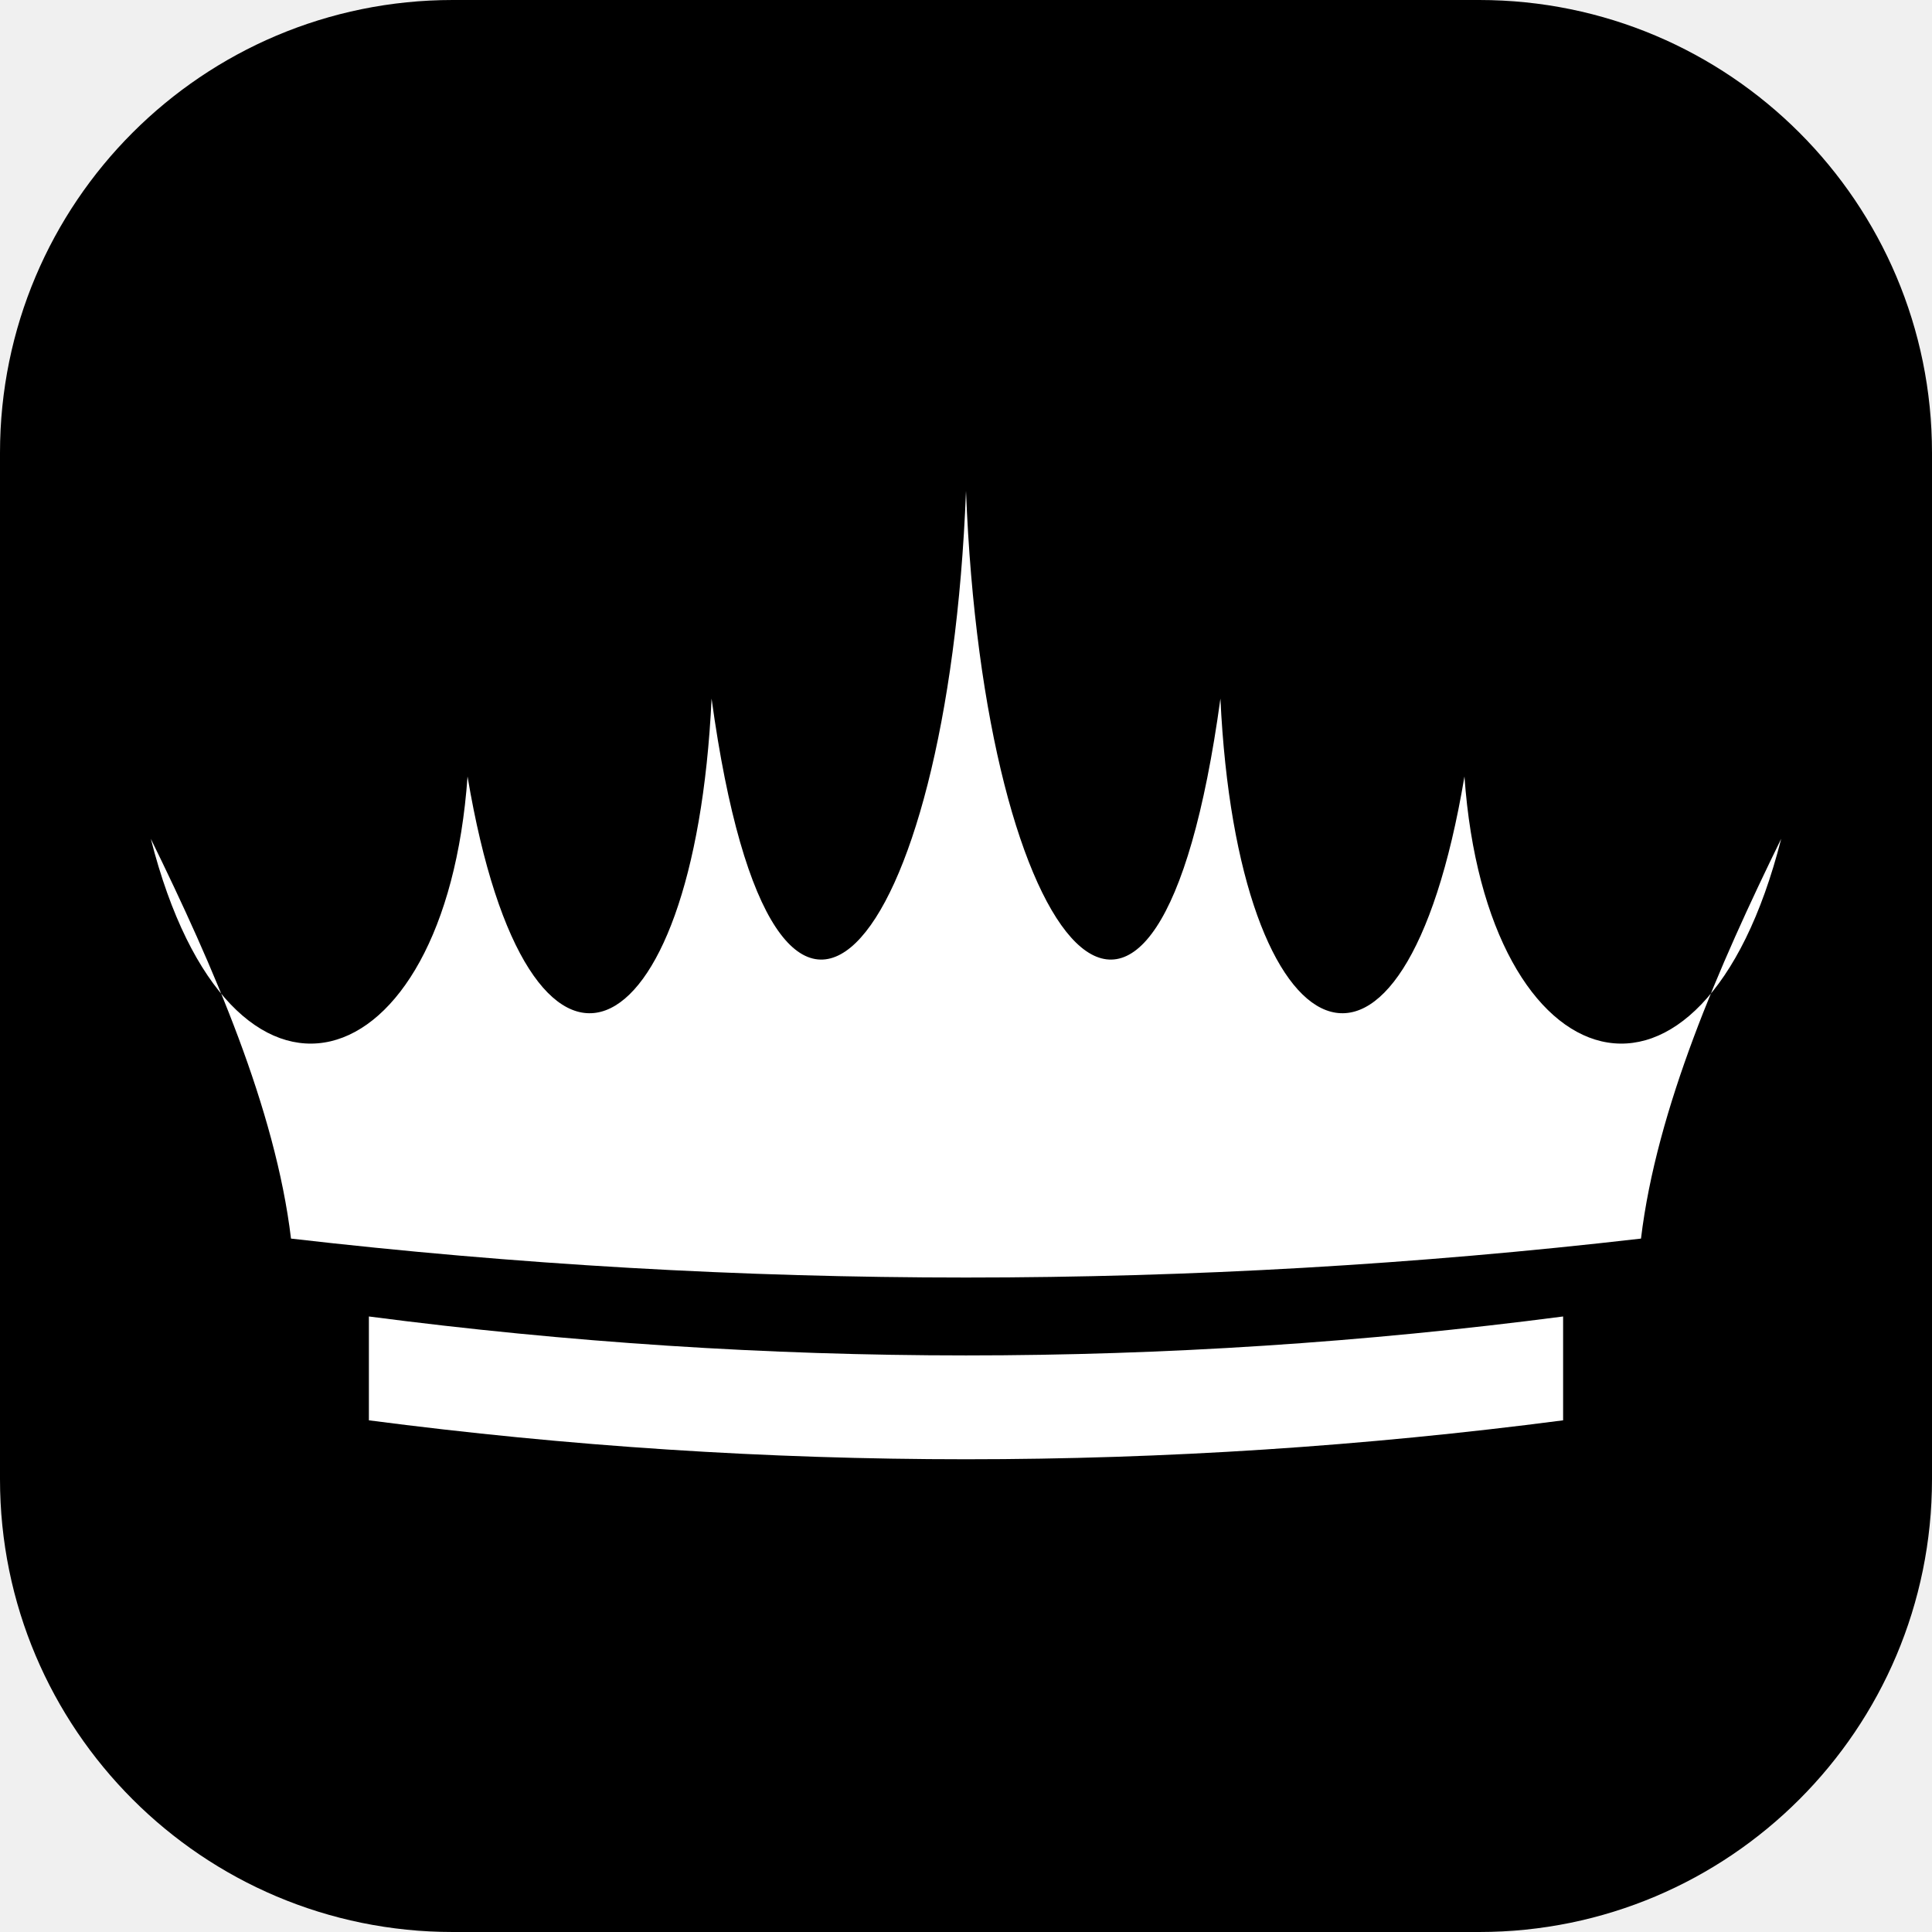
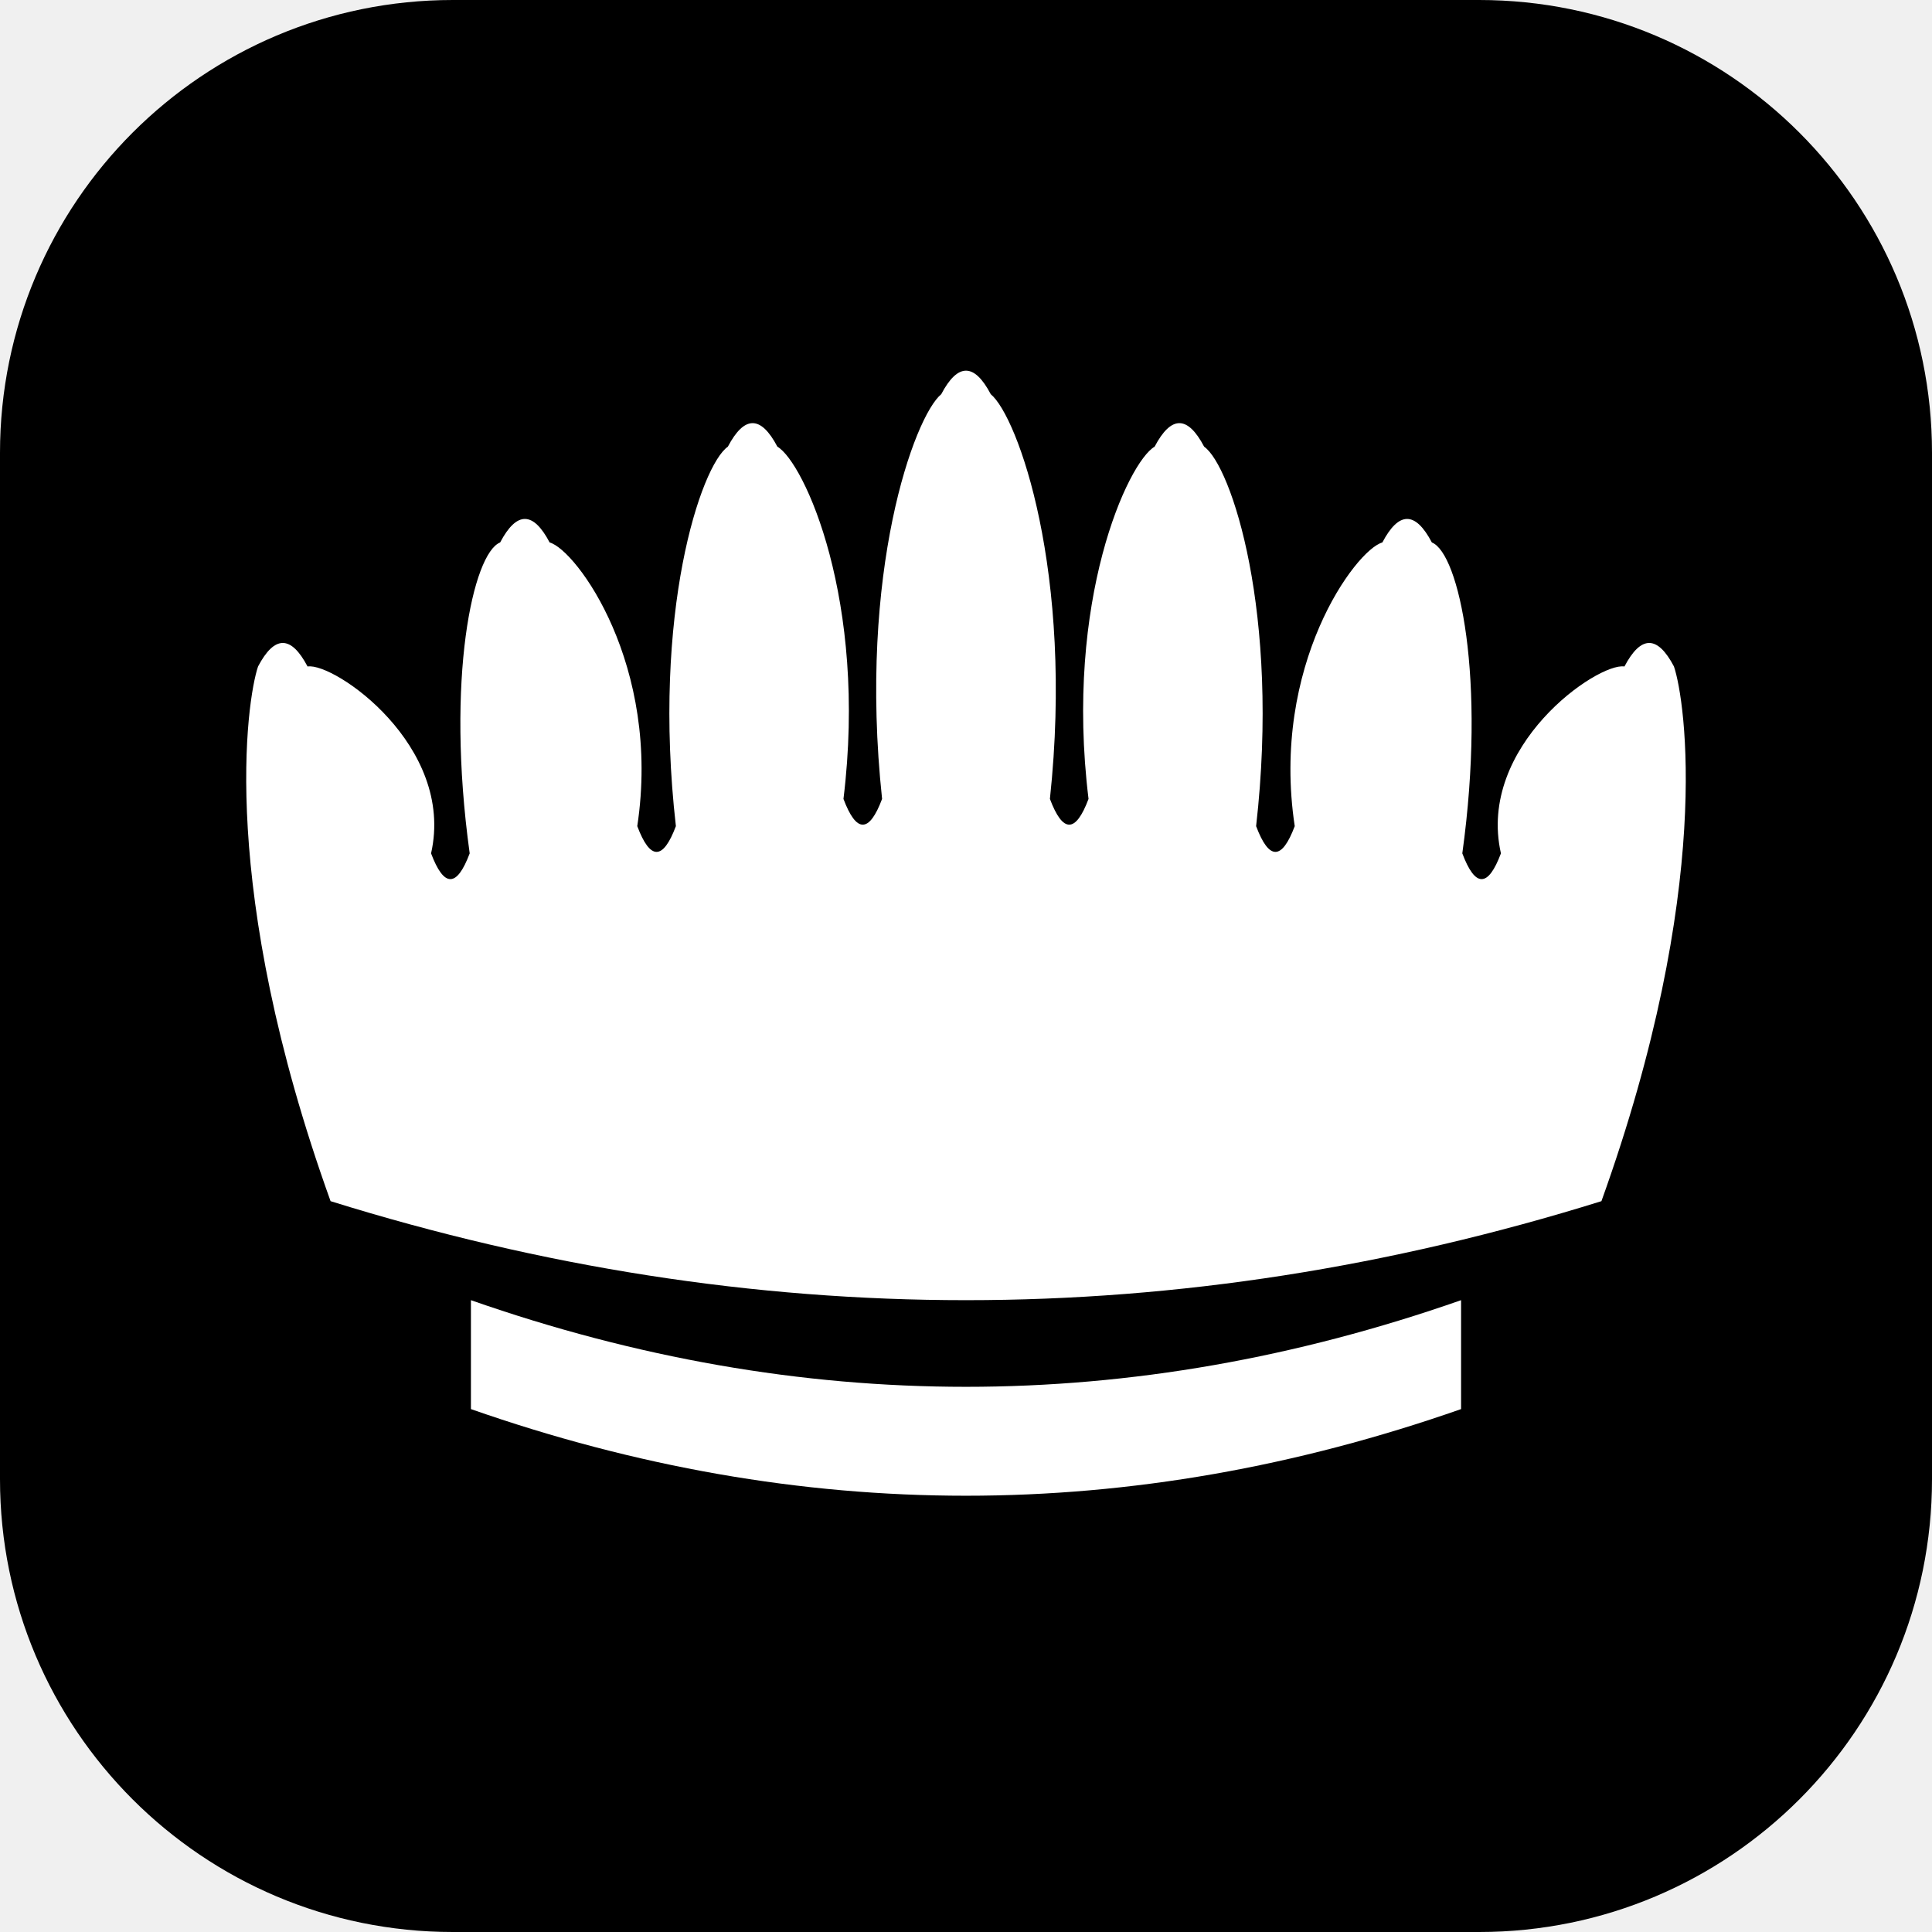
<svg xmlns="http://www.w3.org/2000/svg" viewBox="0 0 64 64" fill="currentColor">
  <path d="M15 0h34a15 15 0 0 1 15 15v34a15 15 0 0 1-15 15H15A15 15 0 0 1 0 49V15A15 15 0 0 1 15 0Z" />
-   <g transform="translate(32 32) scale(0.86) translate(-32 -21.5)" fill="#FFFFFF">
-     <path d="M6 32 C5.4 27 3 21.5 0.6 16.6 C3.65 28.6 11.95 26.2 12.8 14.2 C15.15 28.2 21.54 25.2 22.2 11.2 C24.65 29.07 31.31 21.07 32 3.2 C32.69 21.07 39.35 29.07 41.8 11.2 C42.46 25.2 48.85 28.2 51.2 14.2 C52.05 26.2 60.35 28.6 63.4 16.6 C61 21.5 58.6 27 58 32 Q32 35 6 32Z" />
-     <path d="M9 35 Q32 38 55 35 L55 39 Q32 42 9 39Z" />
+   <g transform="translate(32 32) scale(0.82) translate(-32 -30.5)" fill="#FFFFFF">
+     <path d="M6.33 40 C1.78 27.35 2.94 19.76 3.4 18.4 Q4.4 16.5 5.4 18.4 C6.48 18.23 11.37 21.61 10.39 25.95 Q11.17 28.03 11.95 25.95 C10.97 18.86 12.09 13.82 13.18 13.39 Q14.18 11.49 15.18 13.39 C16.26 13.69 19.7 18.36 18.72 24.85 Q19.5 26.93 20.28 24.85 C19.3 16.23 21.29 10.28 22.38 9.52 Q23.38 7.62 24.38 9.52 C25.46 10.15 28.03 15.74 27.05 23.75 Q27.83 25.83 28.61 23.75 C27.63 14.57 29.92 8.29 31 7.4 Q32 5.5 33 7.4 C34.08 8.29 36.37 14.57 35.39 23.75 Q36.17 25.83 36.95 23.75 C35.97 15.74 38.54 10.15 39.62 9.52 Q40.62 7.62 41.62 9.52 C42.71 10.28 44.7 16.23 43.72 24.85 Q44.5 26.93 45.28 24.85 C44.3 18.36 47.74 13.69 48.82 13.39 Q49.82 11.49 50.82 13.39 C51.91 13.82 53.03 18.86 52.05 25.95 Q52.83 28.03 53.61 25.95 C52.63 21.61 57.52 18.23 58.6 18.4 Q59.6 16.5 60.6 18.4 C61.06 19.76 62.22 27.35 57.67 40 Q32 48 6.33 40Z" />
+     <path d="M12 44 Q32 51 52 44 L52 48.4 Q32 55.4 12 48.4Z" />
  </g>
</svg>
